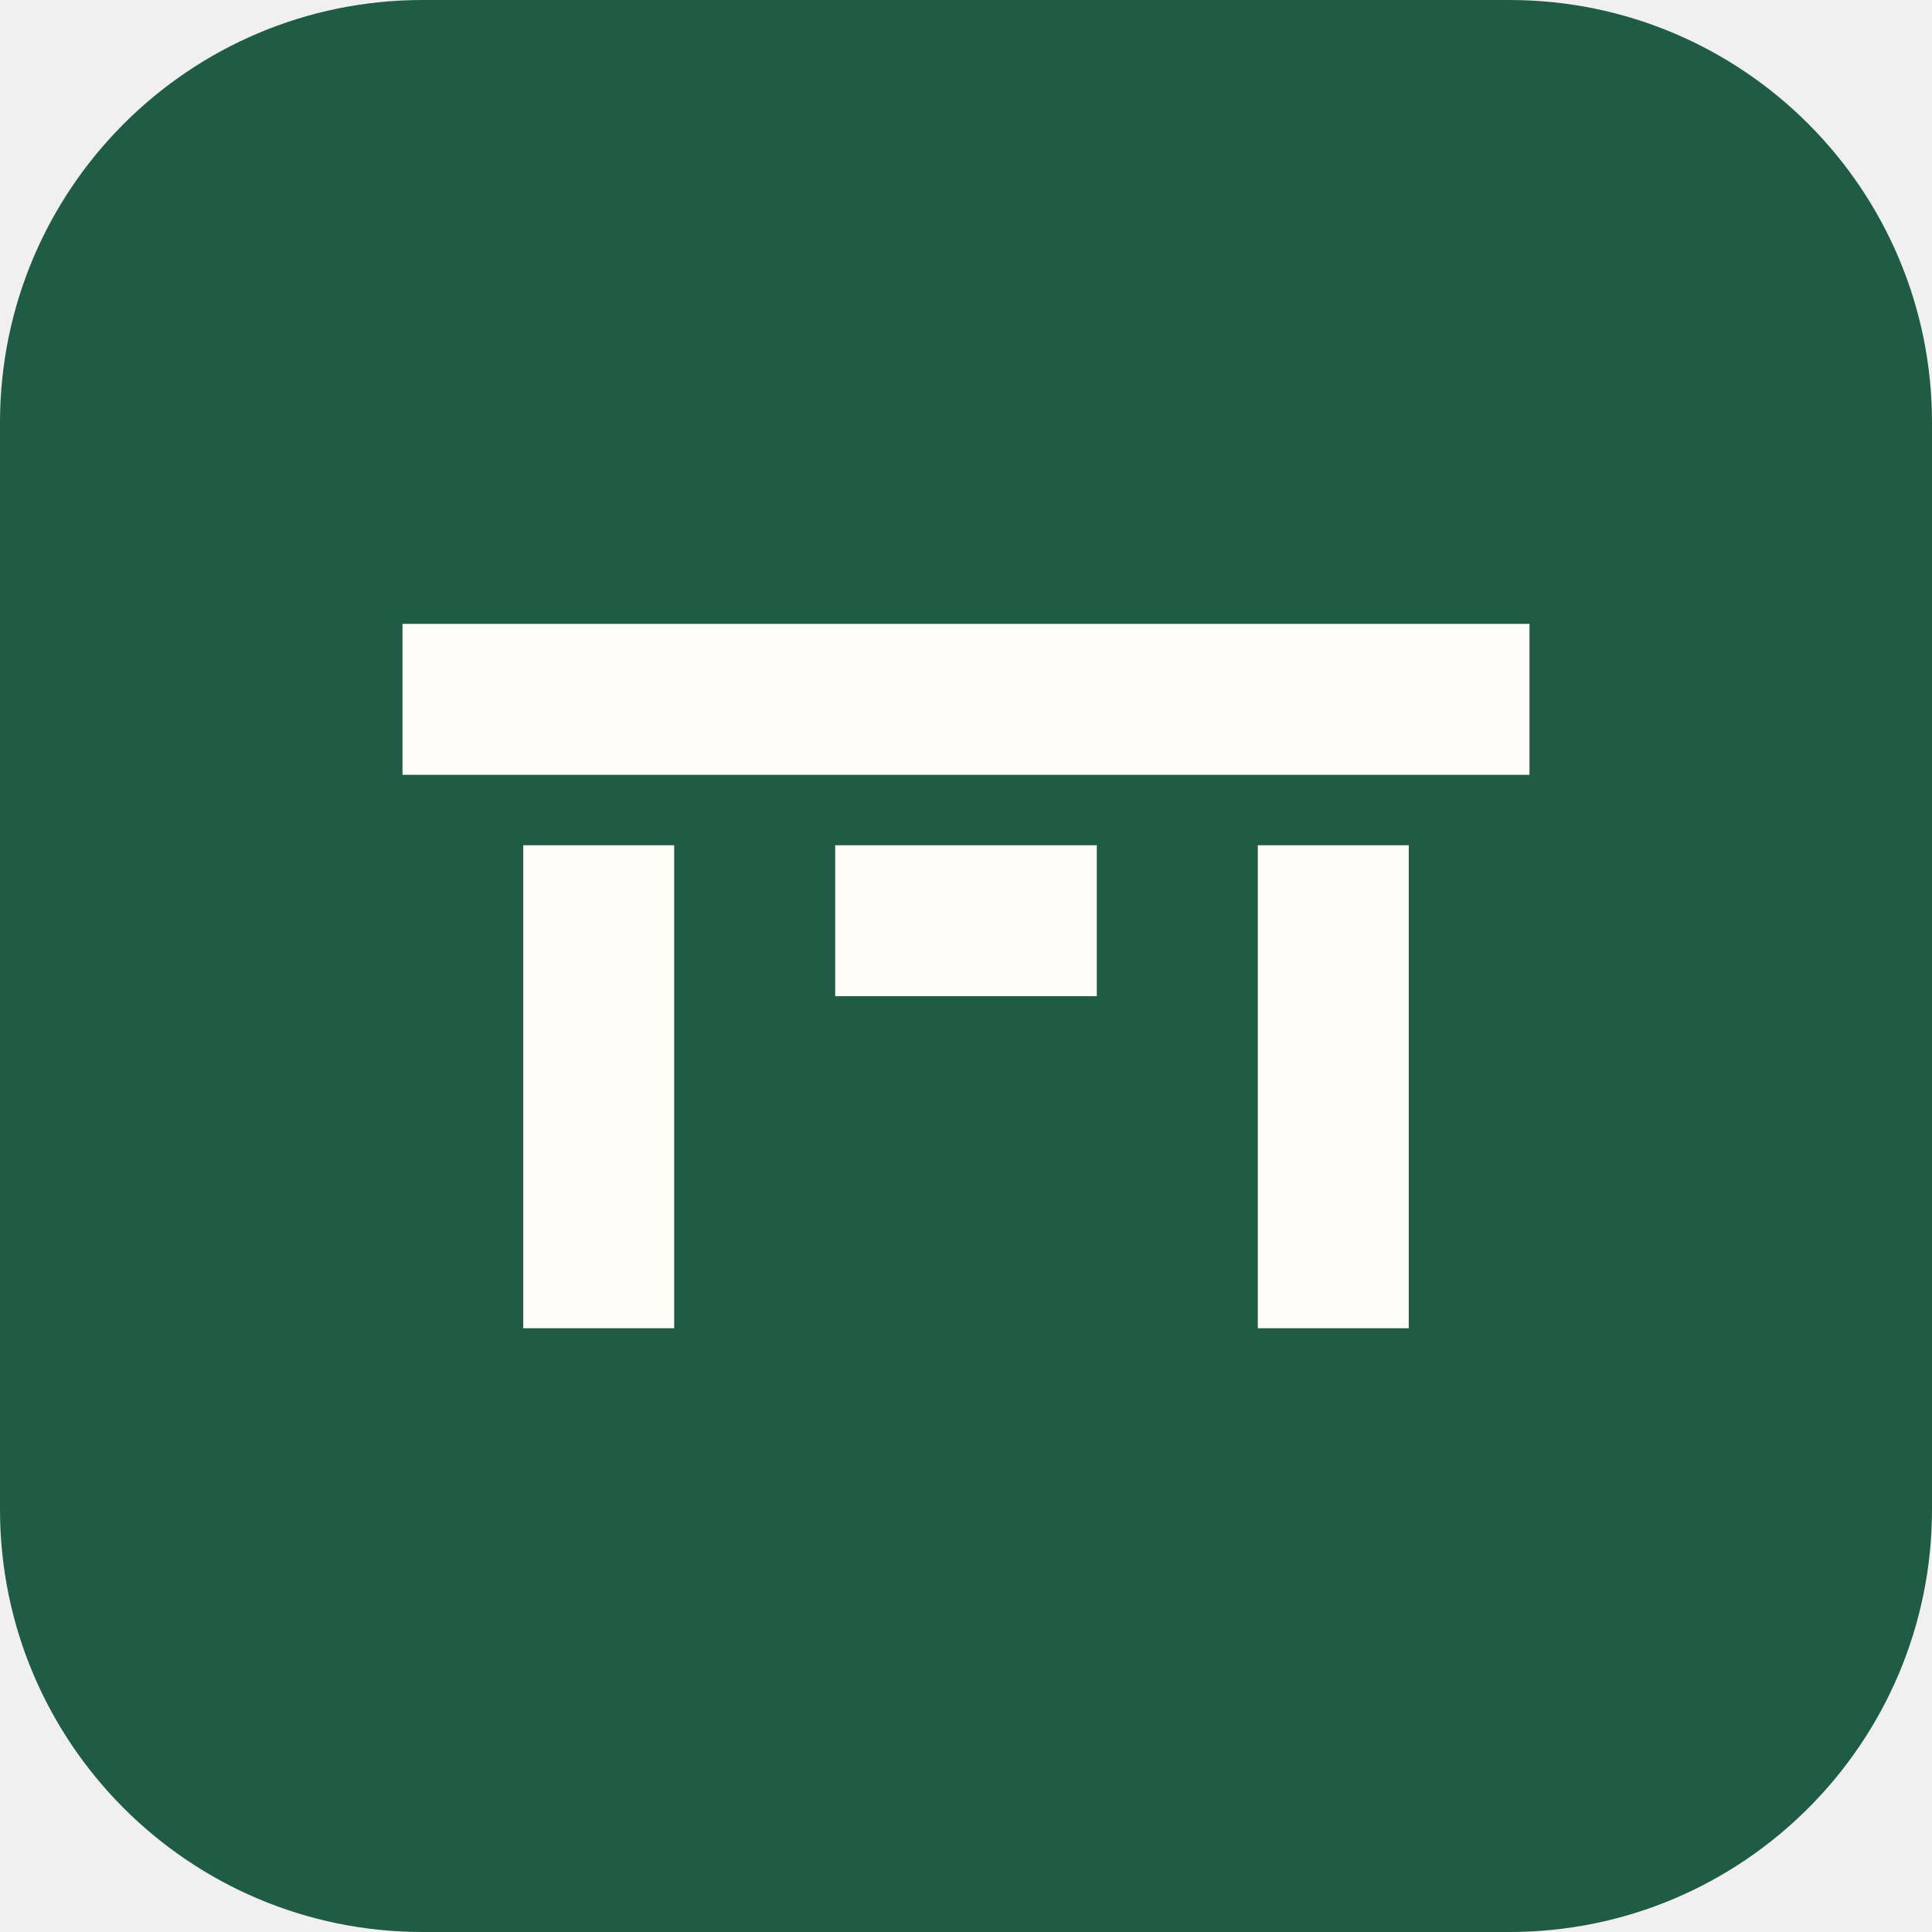
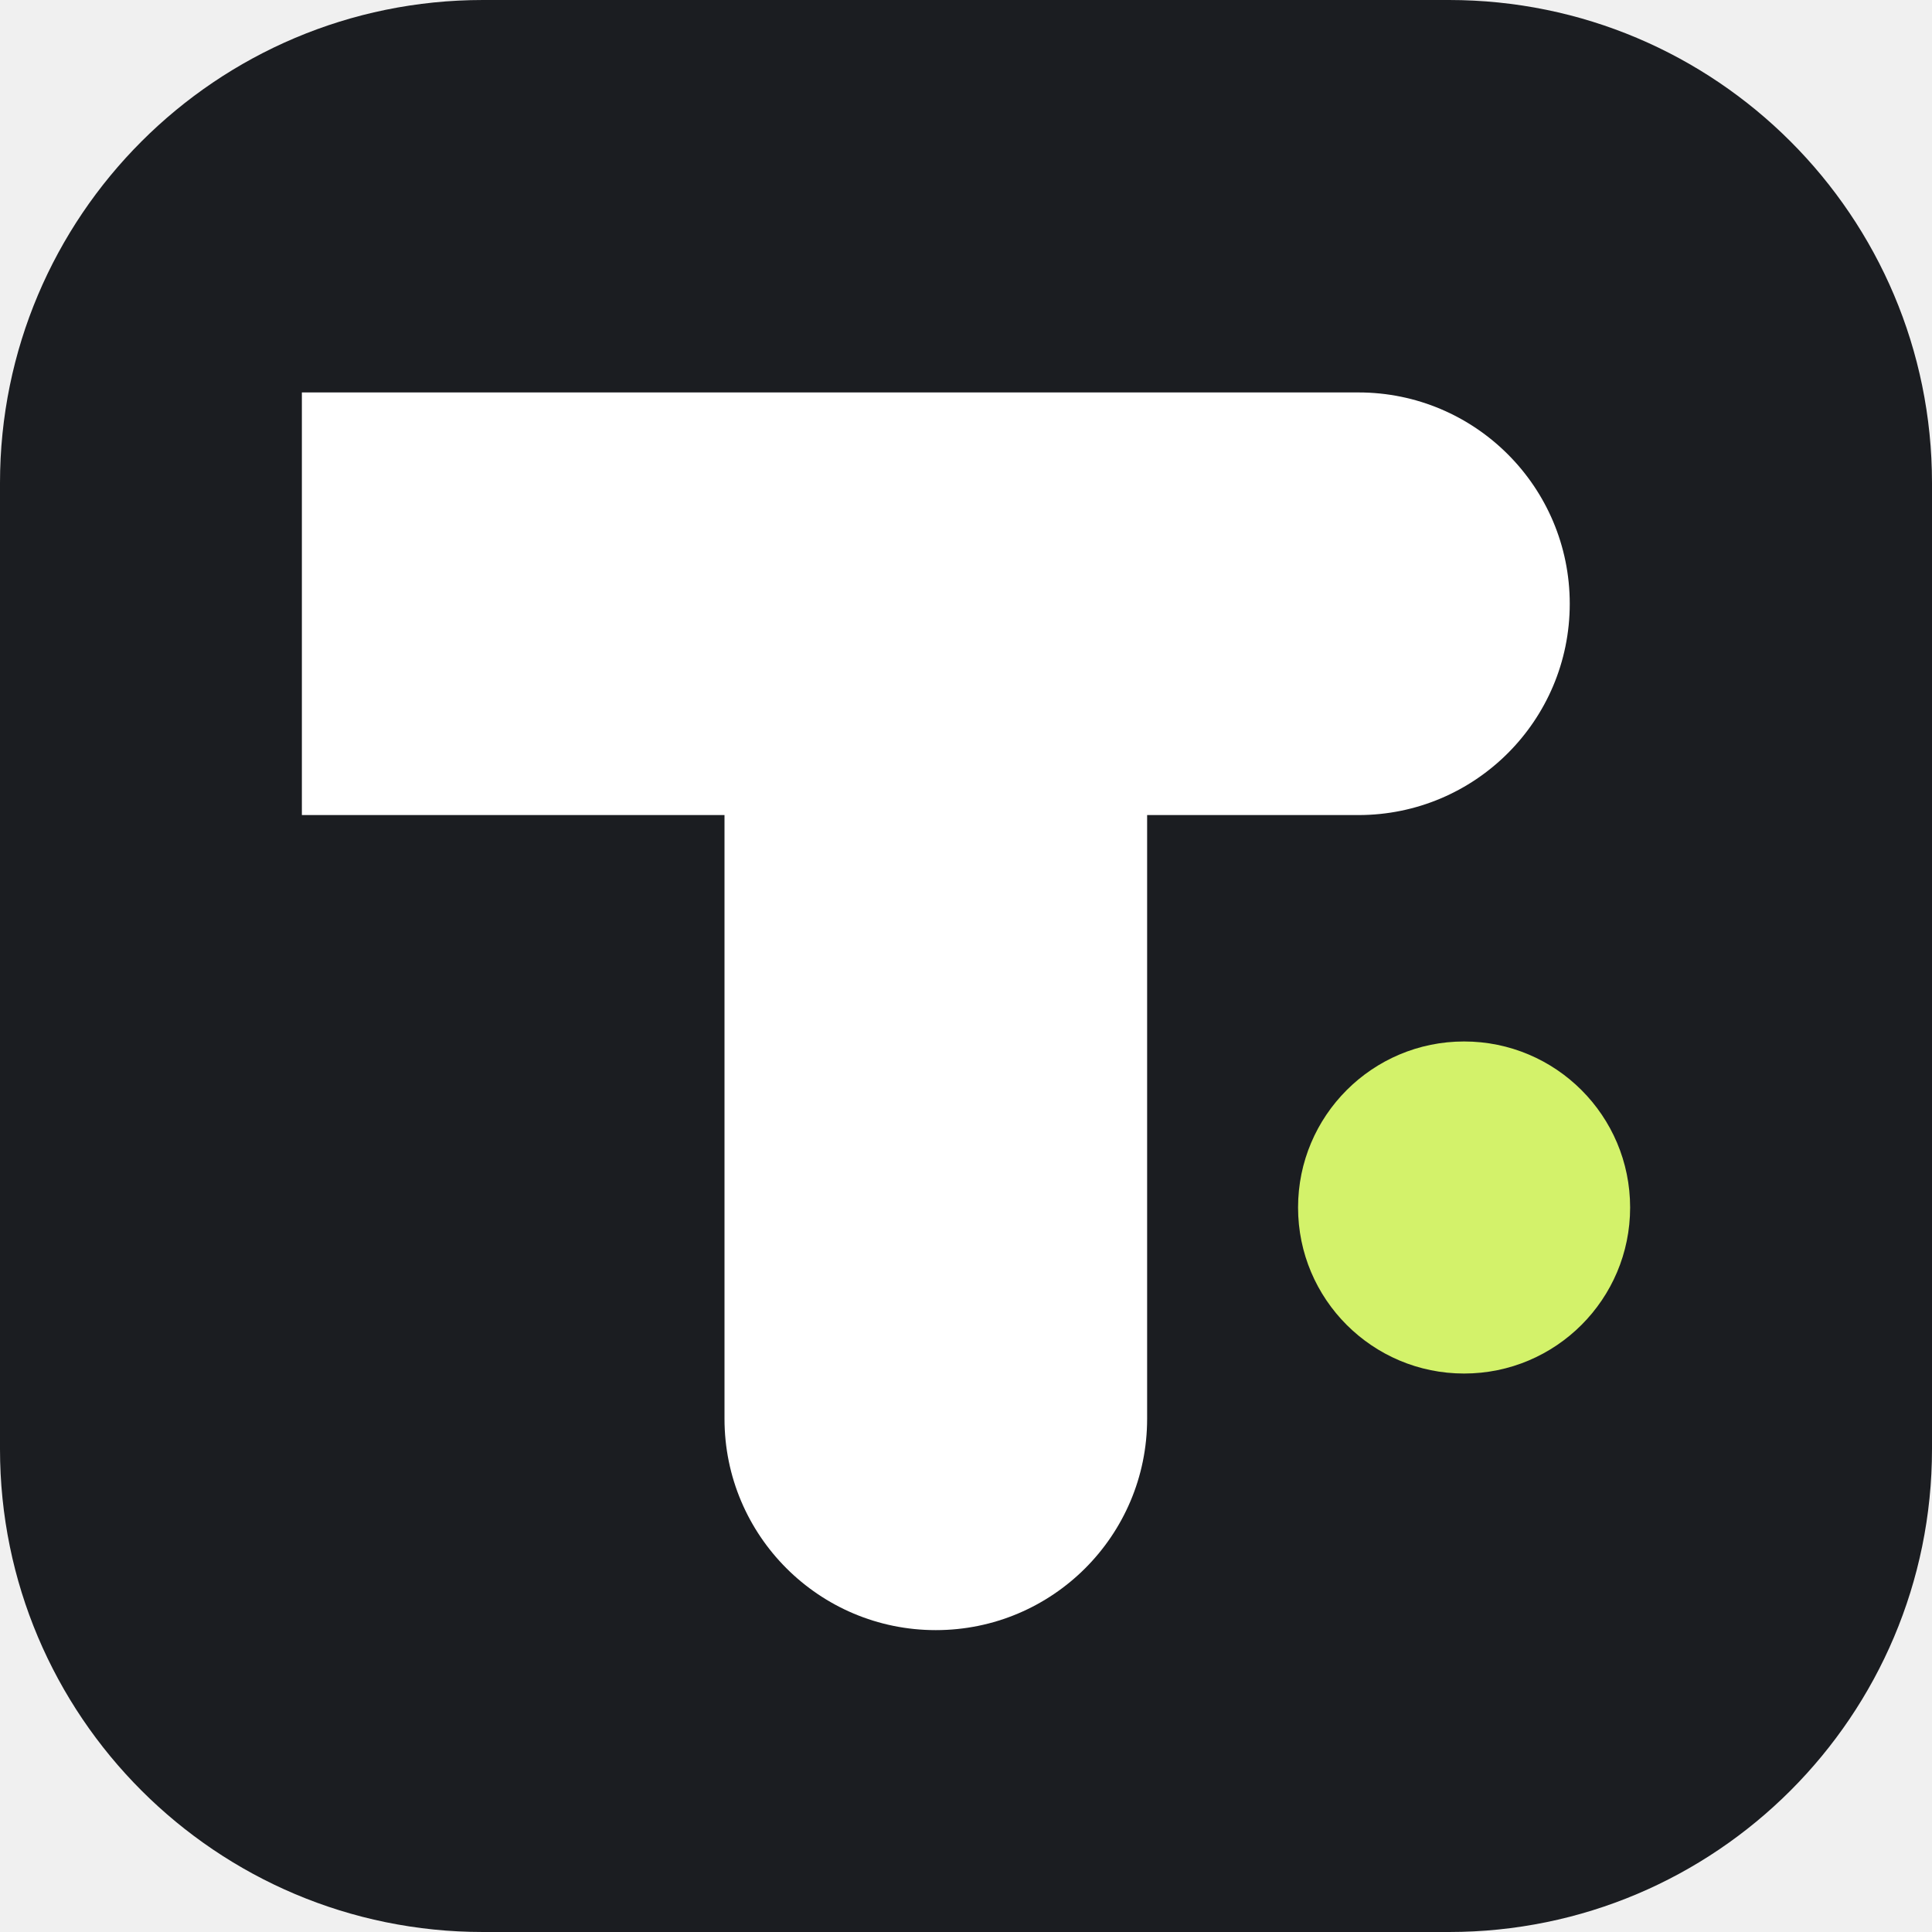
- <svg xmlns="http://www.w3.org/2000/svg" viewBox="0 0 192 192">
-   <rect width="192" height="192" rx="42" fill="#205c45" />
-   <path d="M40 62h112v15H40zm12 22h15v48H52zm73 0h15v48h-15zM83 84h26v15H83z" fill="#fffdf7" />
+ <svg xmlns="http://www.w3.org/2000/svg" viewBox="0 0 64 64">
+   <rect width="64" height="64" rx="16" fill="#1B1D21" />
+   <path d="M10 13h35a7 7 0 0 1 0 14H38v20a7 7 0 0 1-14 0V27H10z" fill="#FFFFFF" />
+   <circle cx="48.5" cy="40" r="5.5" fill="#D3F26A" />
</svg>
